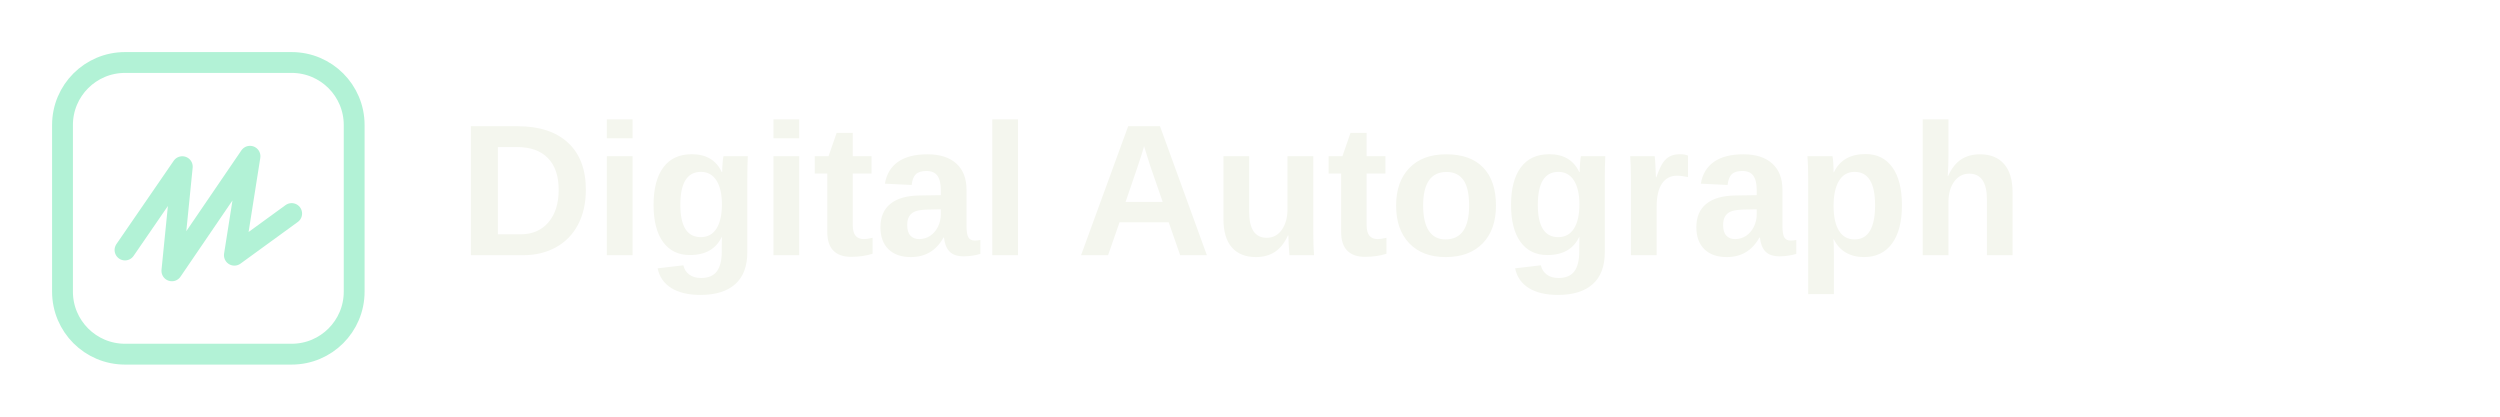
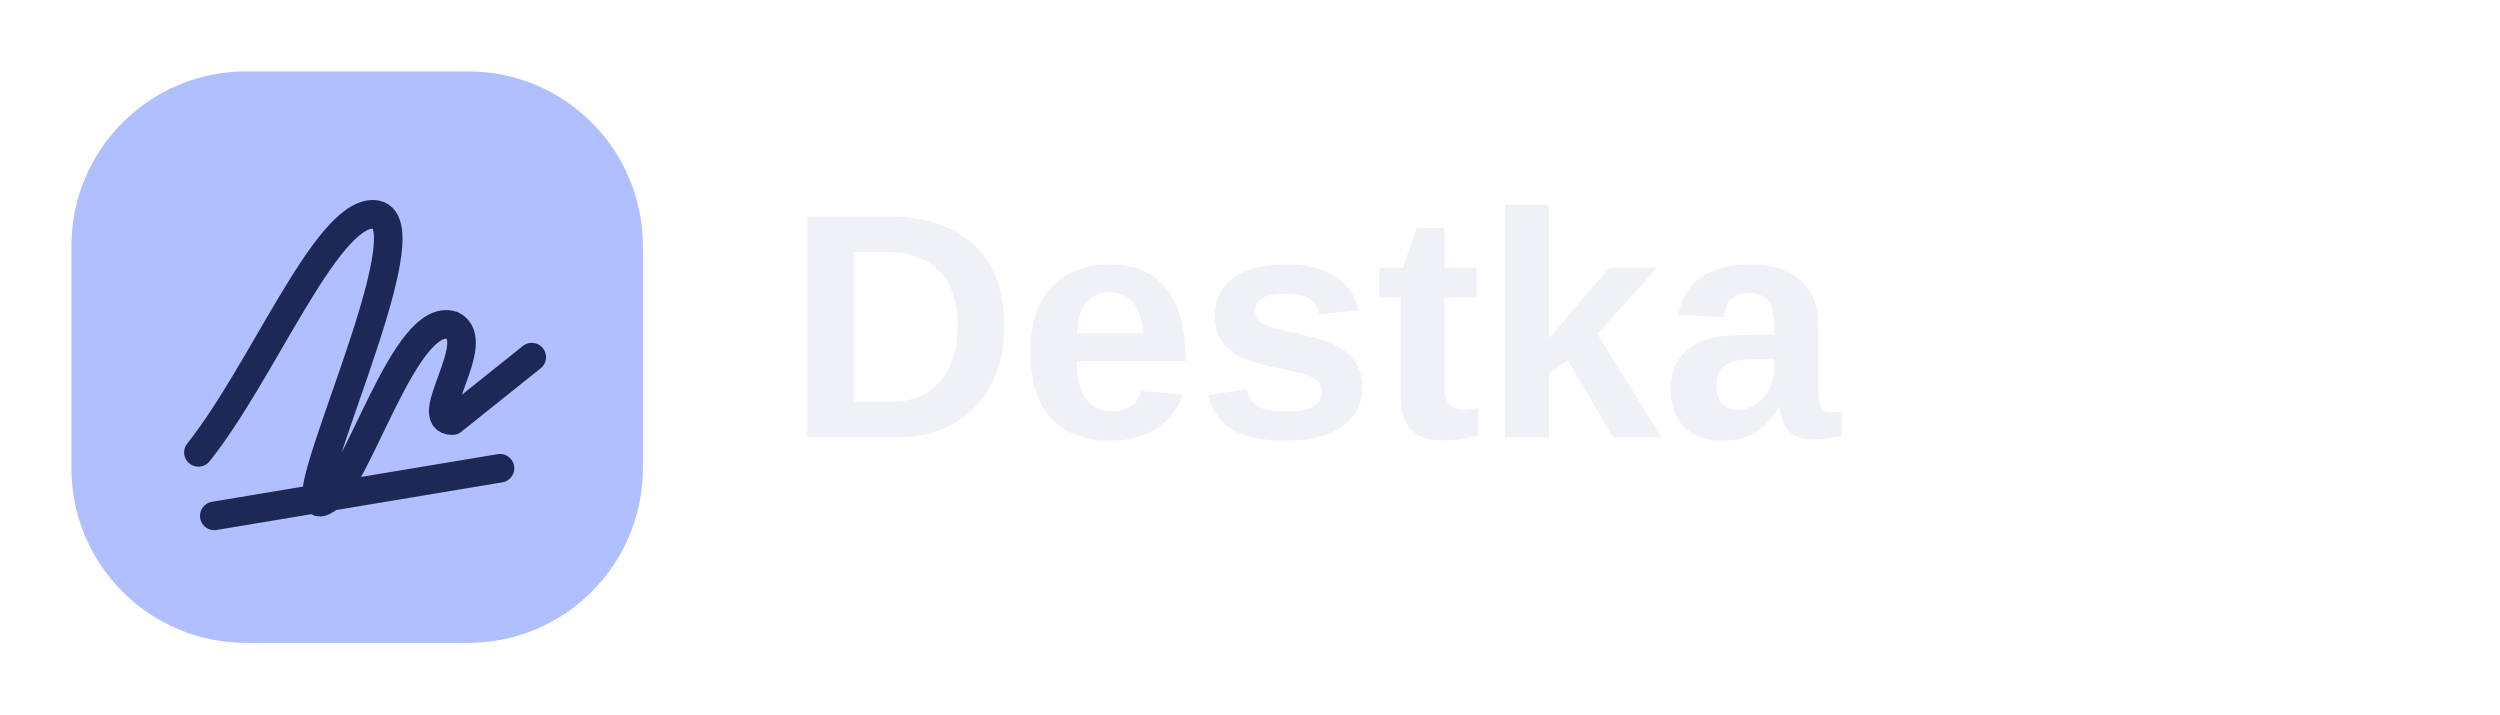
- <svg xmlns="http://www.w3.org/2000/svg" width="480" height="80" viewBox="0 0 480 80" role="img" aria-labelledby="title">
-   <g transform="translate(8 8) scale(1)" fill="none" stroke="#b2f2d6" stroke-width="4" stroke-linecap="round" stroke-linejoin="round">
-     <rect x="4" y="4" width="56" height="56" rx="12" />
-     <path d="M16 40 27 24l-2 20 15-22-3 19 11-8" />
+ <svg xmlns="http://www.w3.org/2000/svg" width="280" height="80" viewBox="0 0 280 80" role="img" aria-labelledby="title">
+   <g transform="translate(8 8) scale(1.777778)">
+     <rect width="36" height="36" rx="11" fill="#b0bfff" />
+     <path d="M8 24C12 19 16 9 19 9c4 0-6 20-3 18 2-1 5-12 8-11 2 1-2 6 0 6l5-4M9 28l18-3" fill="none" stroke="#1d2857" stroke-width="1.8" stroke-linecap="round" stroke-linejoin="round" />
  </g>
-   <text x="88" y="49" font-family="Arial, sans-serif" font-size="36" fill="#f4f6ee" font-weight="700">
-     Digital Autograph
+   <text x="88" y="49" font-family="Arial, sans-serif" font-size="36" fill="#f0f1f7" font-weight="700">
+     Destka
  </text>
</svg>
